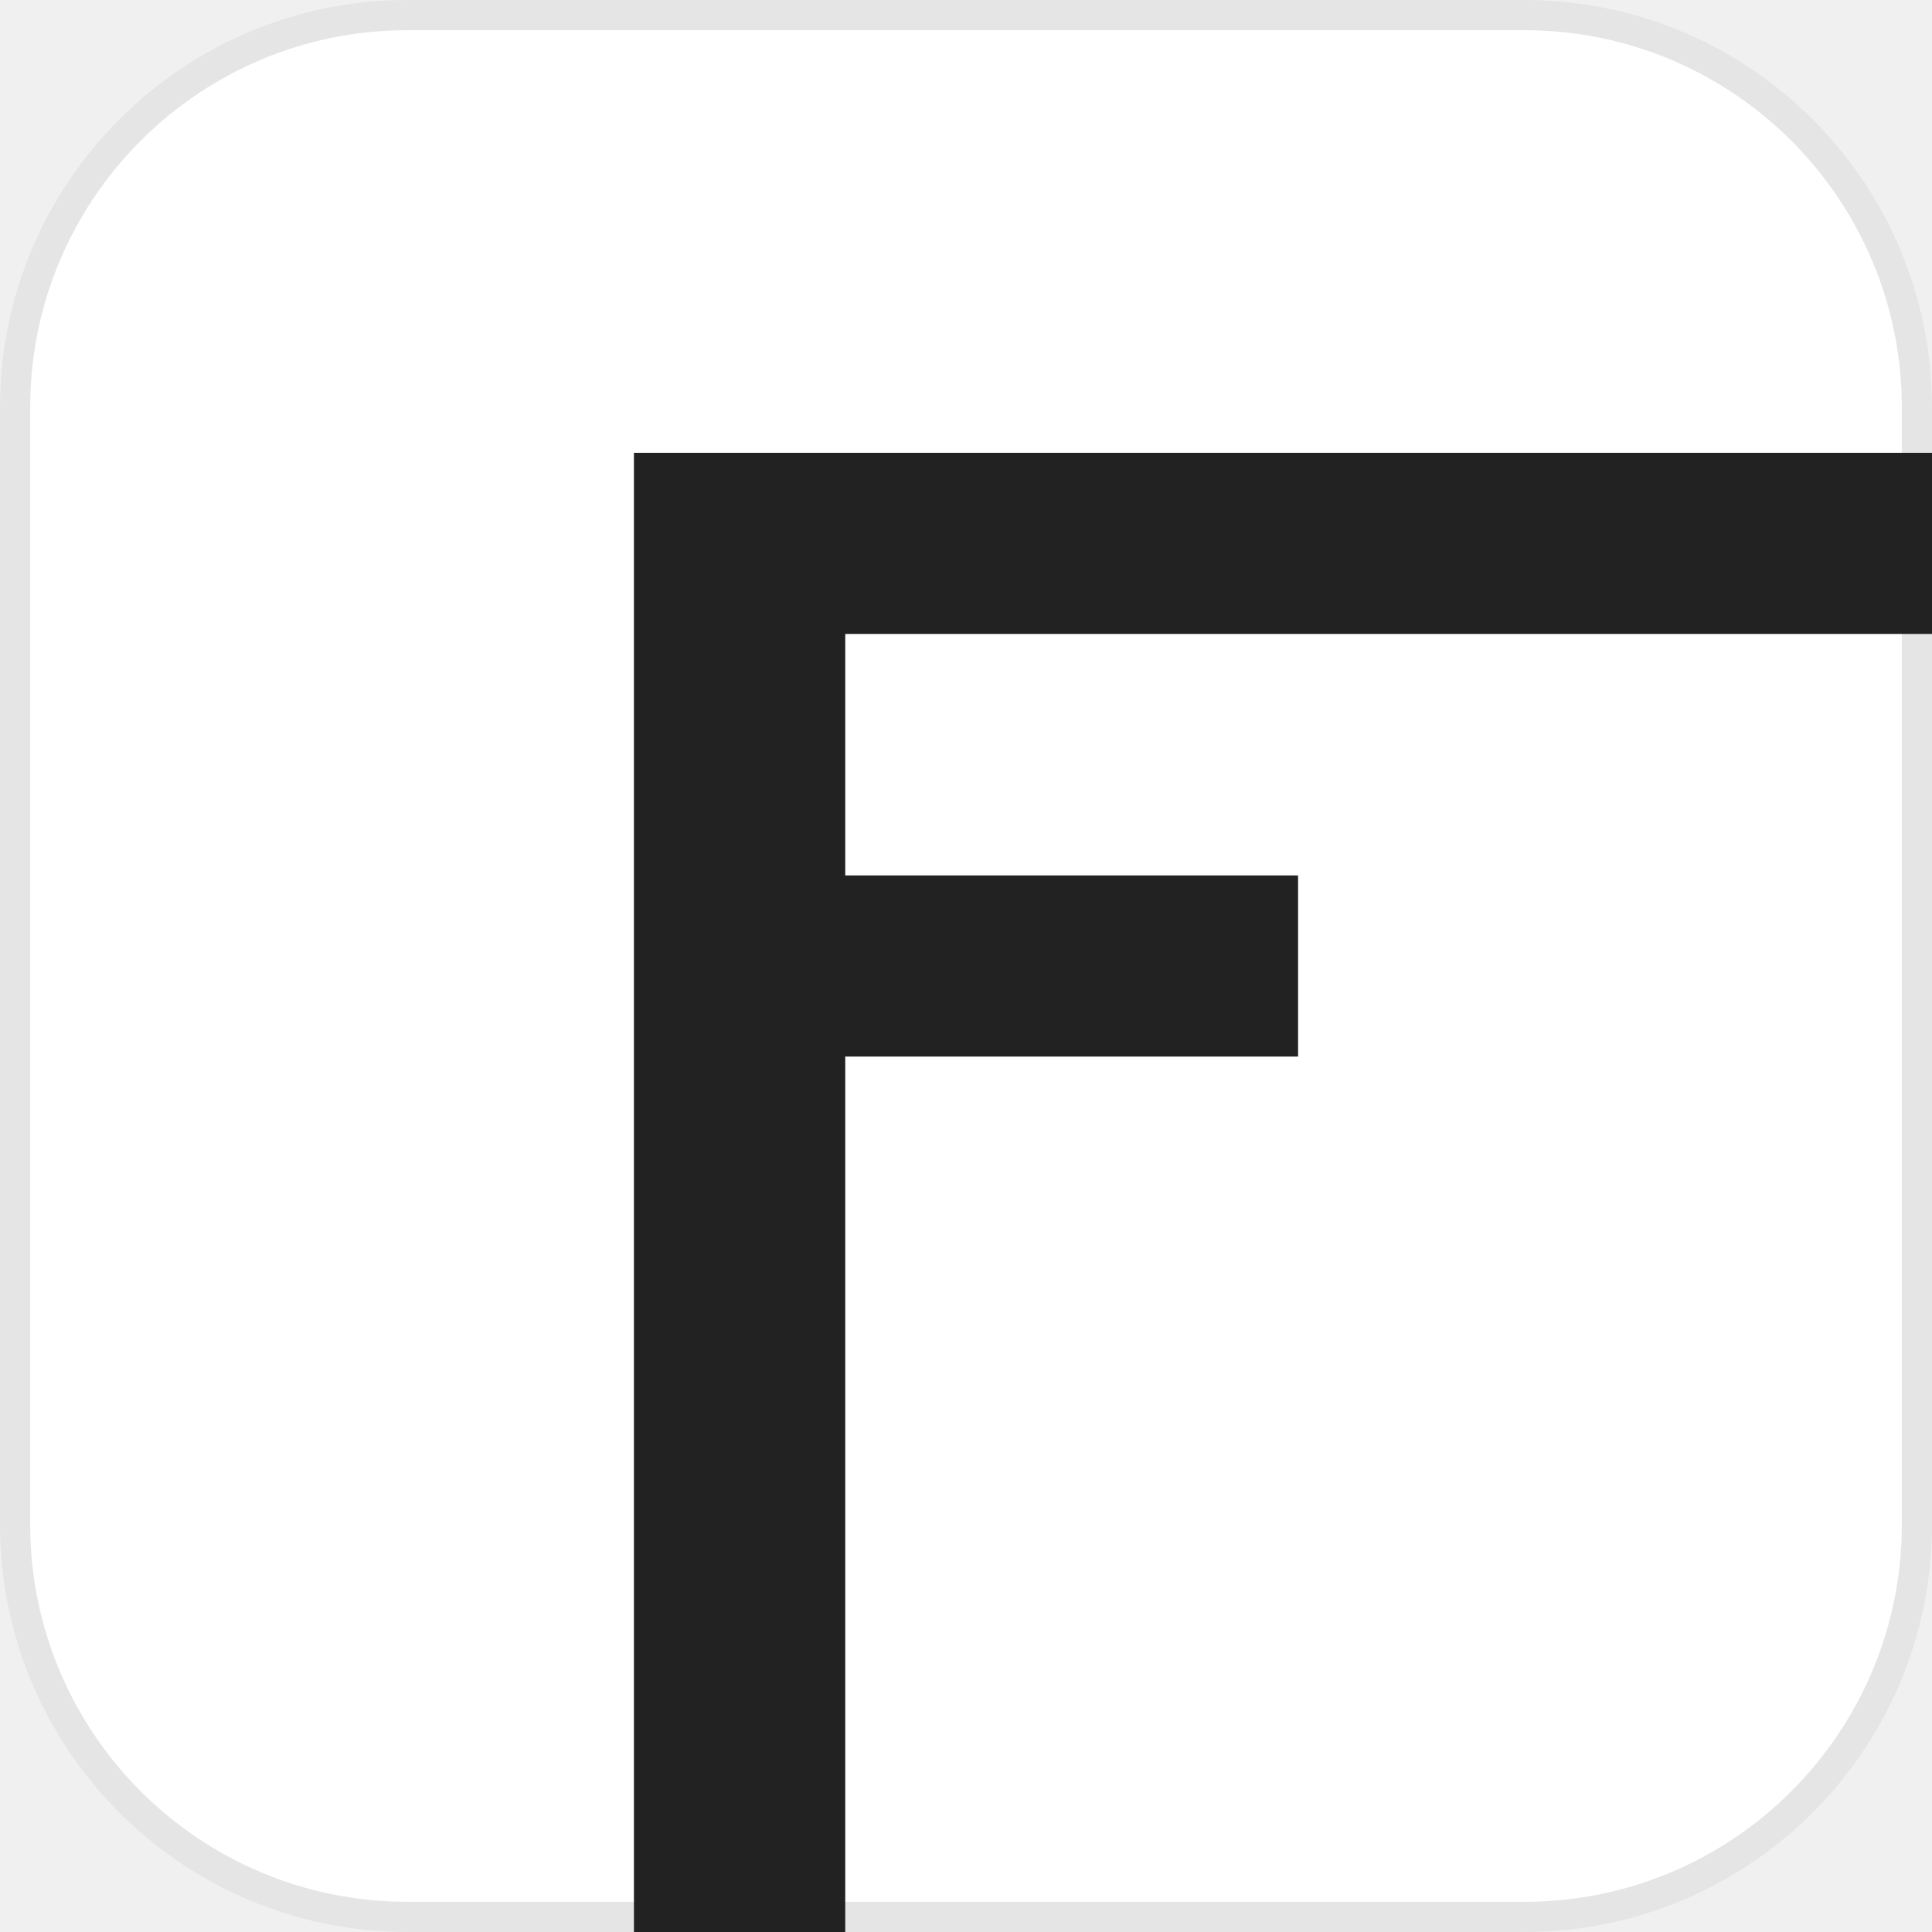
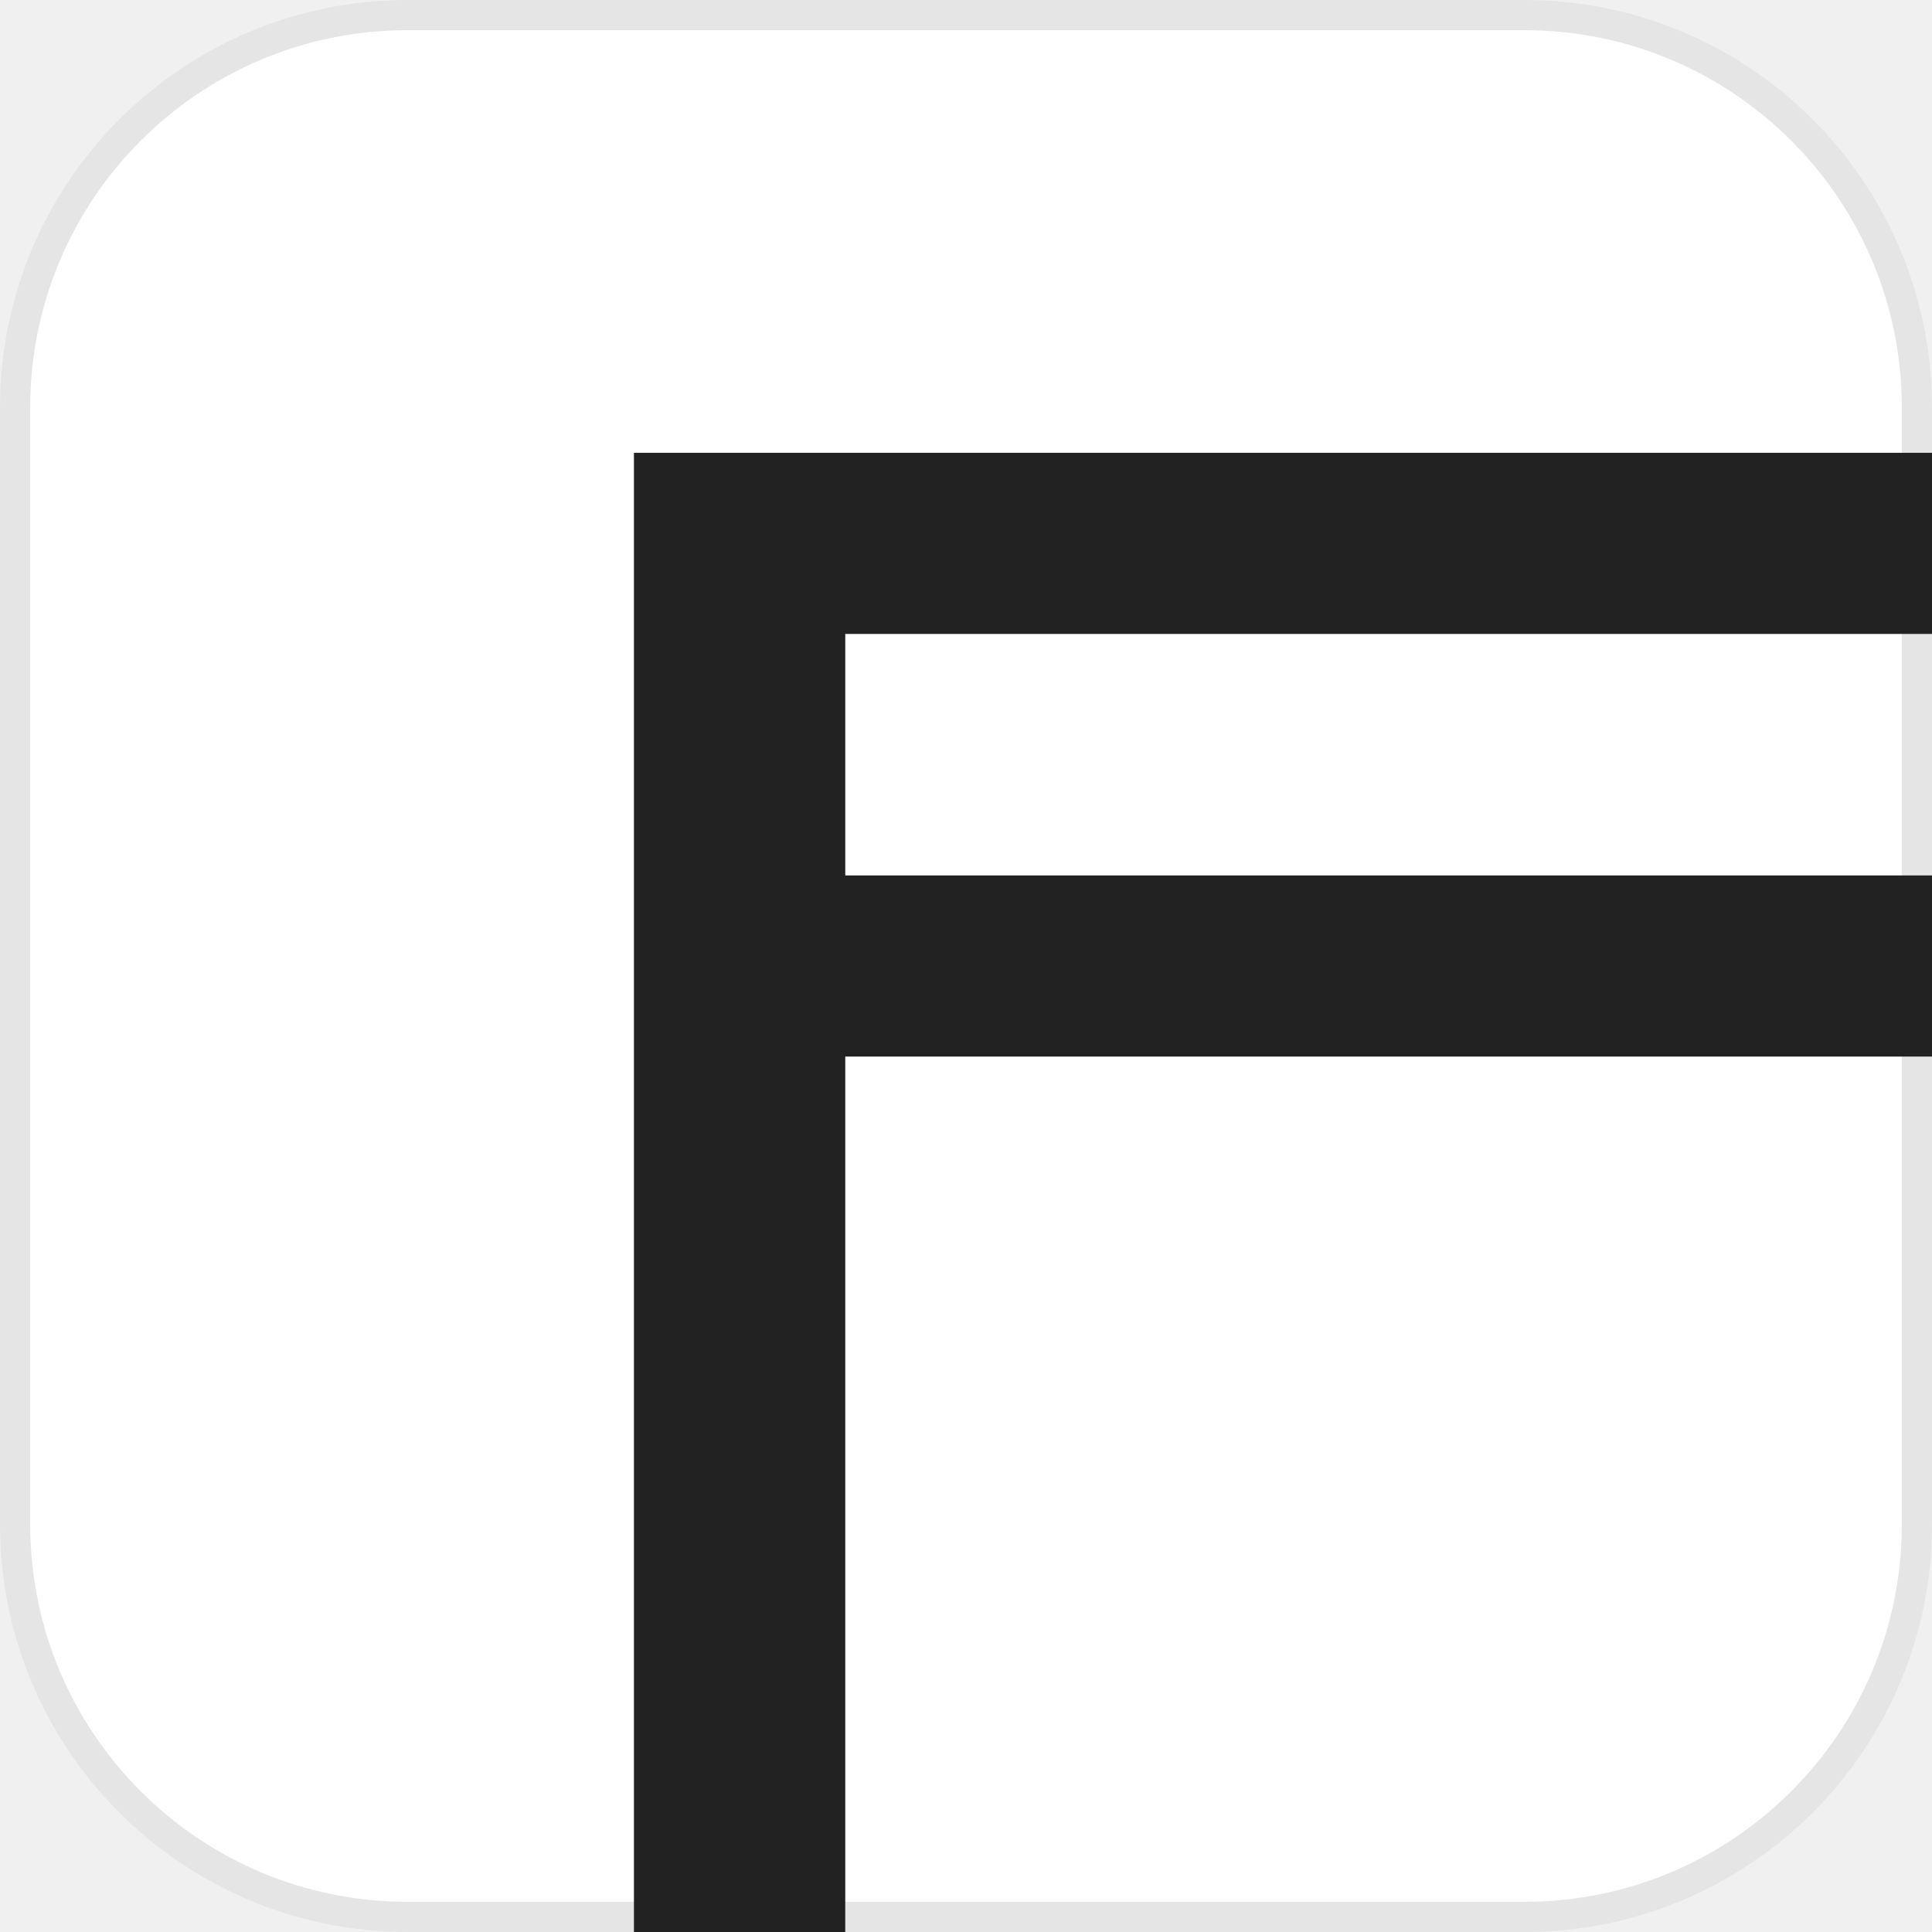
<svg xmlns="http://www.w3.org/2000/svg" viewBox="0 0 64 64">
  <style>
    .tile { fill: #fff; stroke: #e5e5e5; }
    .letter { fill: #222; }
    @media (prefers-color-scheme: dark) {
      .tile { fill: #222; stroke: #353535; }
      .letter { fill: #eee; }
    }
  </style>
  <rect class="tile" x=".5" y=".5" width="63" height="63" rx="13" />
-   <path class="letter" d="M21 15H64v6H28v8h15v6H28v29h-7z" />
+   <path class="letter" d="M21 15H64v6H28v8H64v6H28v29h-7z" />
</svg>
